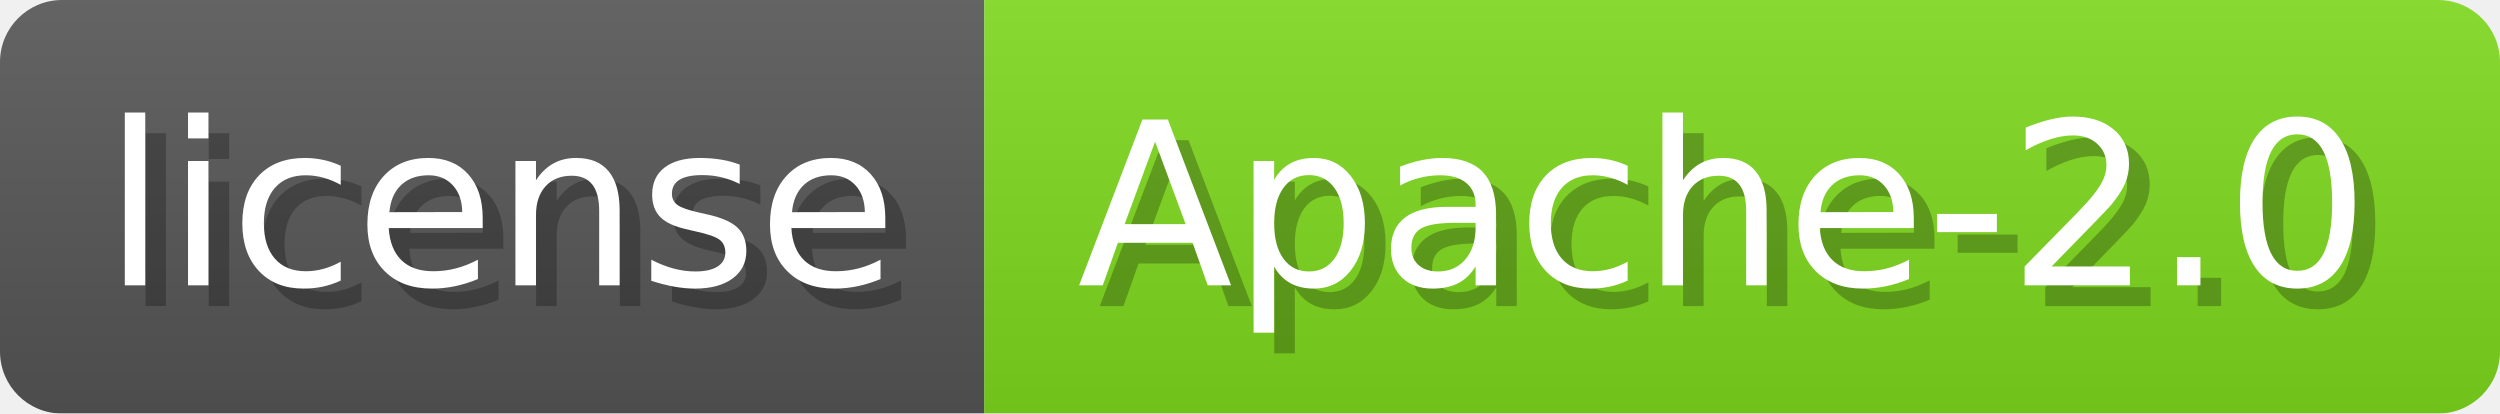
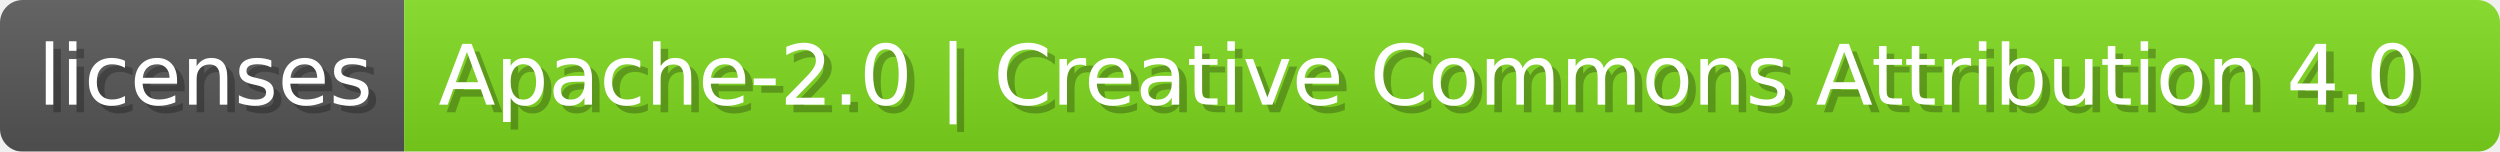
- <svg xmlns="http://www.w3.org/2000/svg" width="120.9" height="20" viewBox="0 0 1209 200" role="img" aria-label="license: Apache-2.0">
+ <svg xmlns="http://www.w3.org/2000/svg" width="329.6" height="20" viewBox="0 0 3296 200" role="img" aria-label="licenses: Apache-2.0 | Creative Commons Attribution 4.0">
  <linearGradient id="a" x2="0" y2="100%">
    <stop offset="0" stop-opacity=".1" stop-color="#EEE" />
    <stop offset="1" stop-opacity=".1" />
  </linearGradient>
  <mask id="m">
-     <rect width="1209" height="200" rx="30" fill="#FFF" />
+     <rect width="3296" height="200" rx="30" fill="#FFF" />
  </mask>
  <g mask="url(#m)">
-     <rect width="476" height="200" fill="#555" />
-     <rect width="733" height="200" fill="#7DD71D" x="476" />
-     <rect width="1209" height="200" fill="url(#a)" />
+     <rect width="533" height="200" fill="#555" />
+     <rect width="2763" height="200" fill="#7DD71D" x="533" />
+     <rect width="3296" height="200" fill="url(#a)" />
  </g>
  <g aria-hidden="true" fill="#fff" text-anchor="start" font-family="Verdana,DejaVu Sans,sans-serif" font-size="110">
-     <text x="60" y="148" textLength="376" fill="#000" opacity="0.25">license</text>
-     <text x="50" y="138" textLength="376">license</text>
-     <text x="531" y="148" textLength="633" fill="#000" opacity="0.25">Apache-2.0</text>
-     <text x="521" y="138" textLength="633">Apache-2.0</text>
+     <text x="60" y="148" textLength="433" fill="#000" opacity="0.25">licenses</text>
+     <text x="50" y="138" textLength="433">licenses</text>
+     <text x="588" y="148" textLength="2663" fill="#000" opacity="0.25">Apache-2.0 | Creative Commons Attribution 4.0</text>
+     <text x="578" y="138" textLength="2663">Apache-2.0 | Creative Commons Attribution 4.0</text>
  </g>
</svg>
